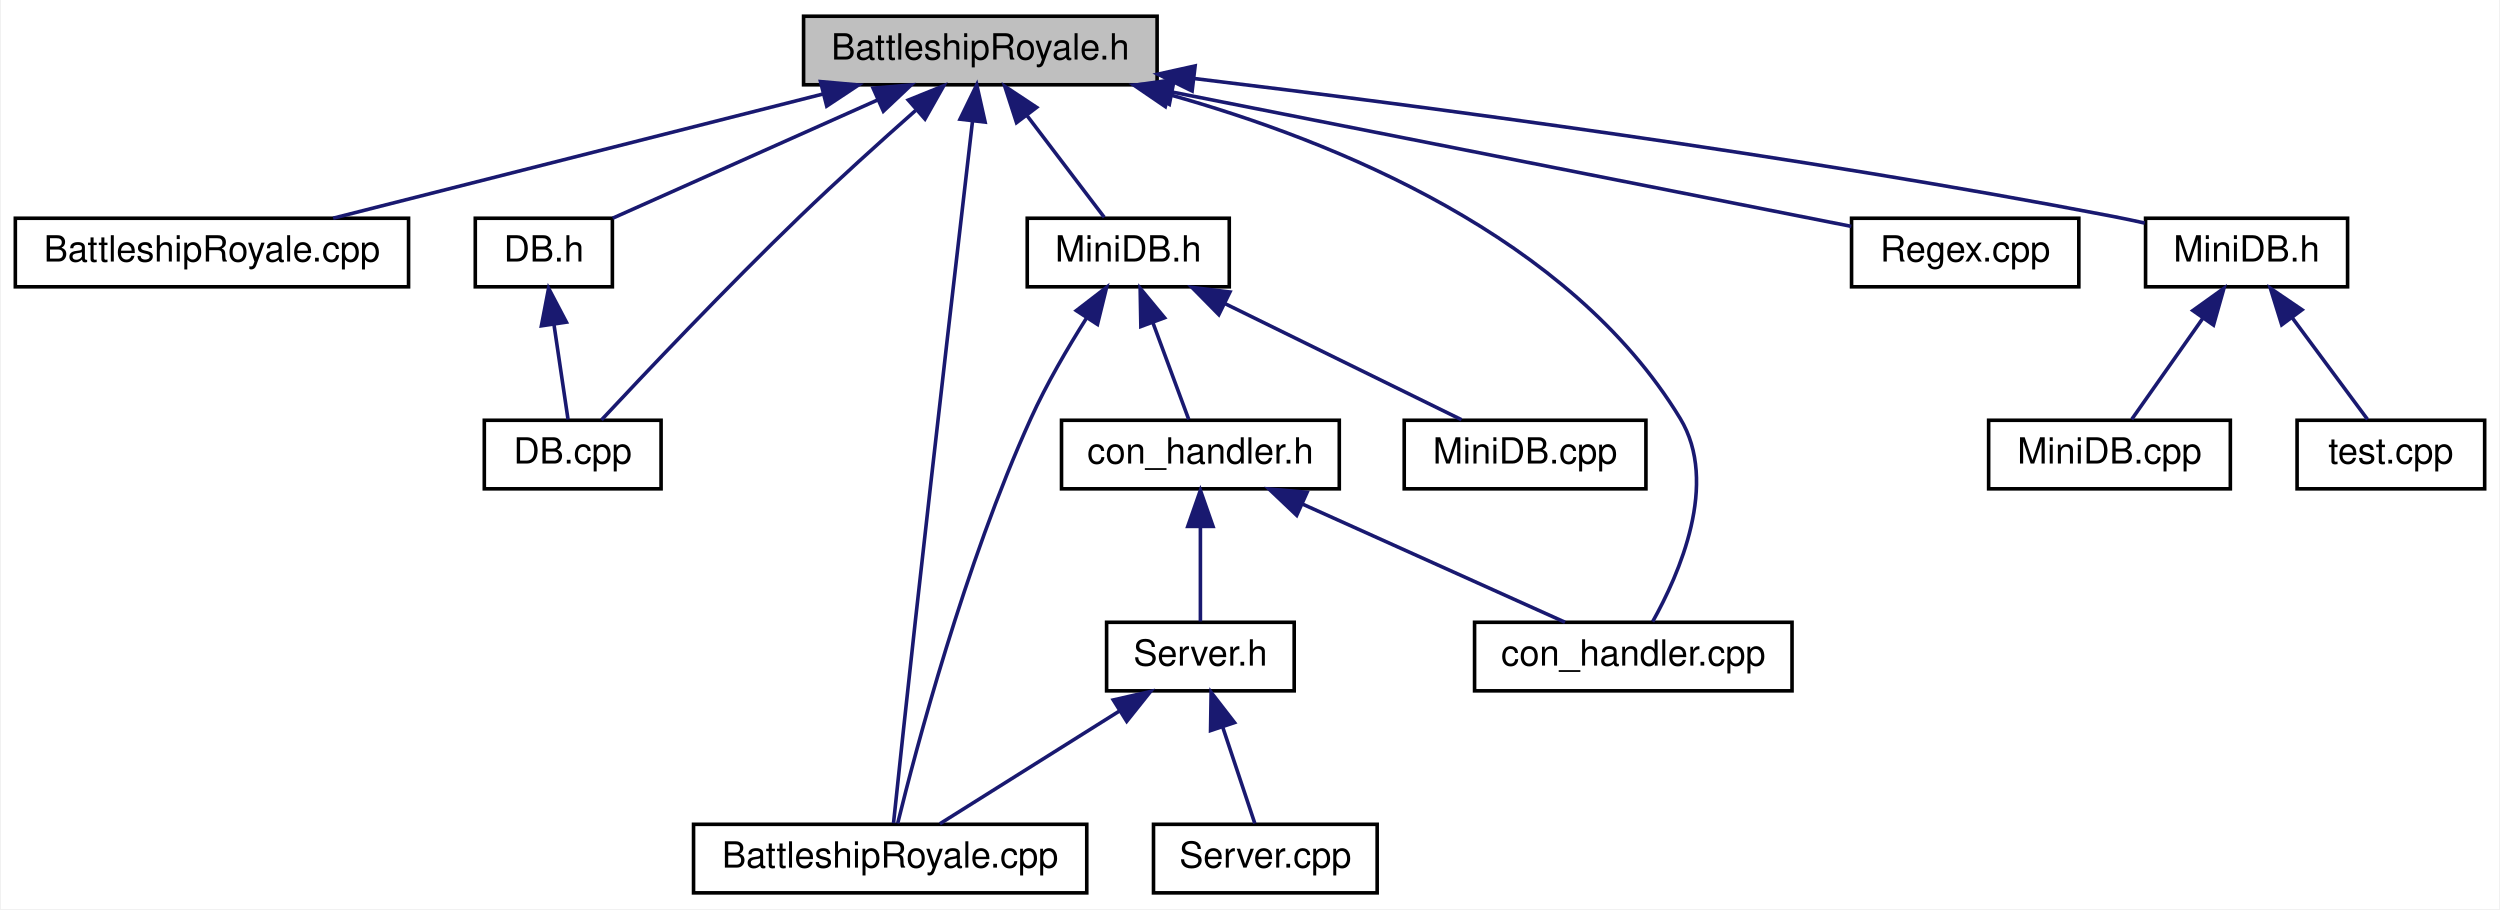
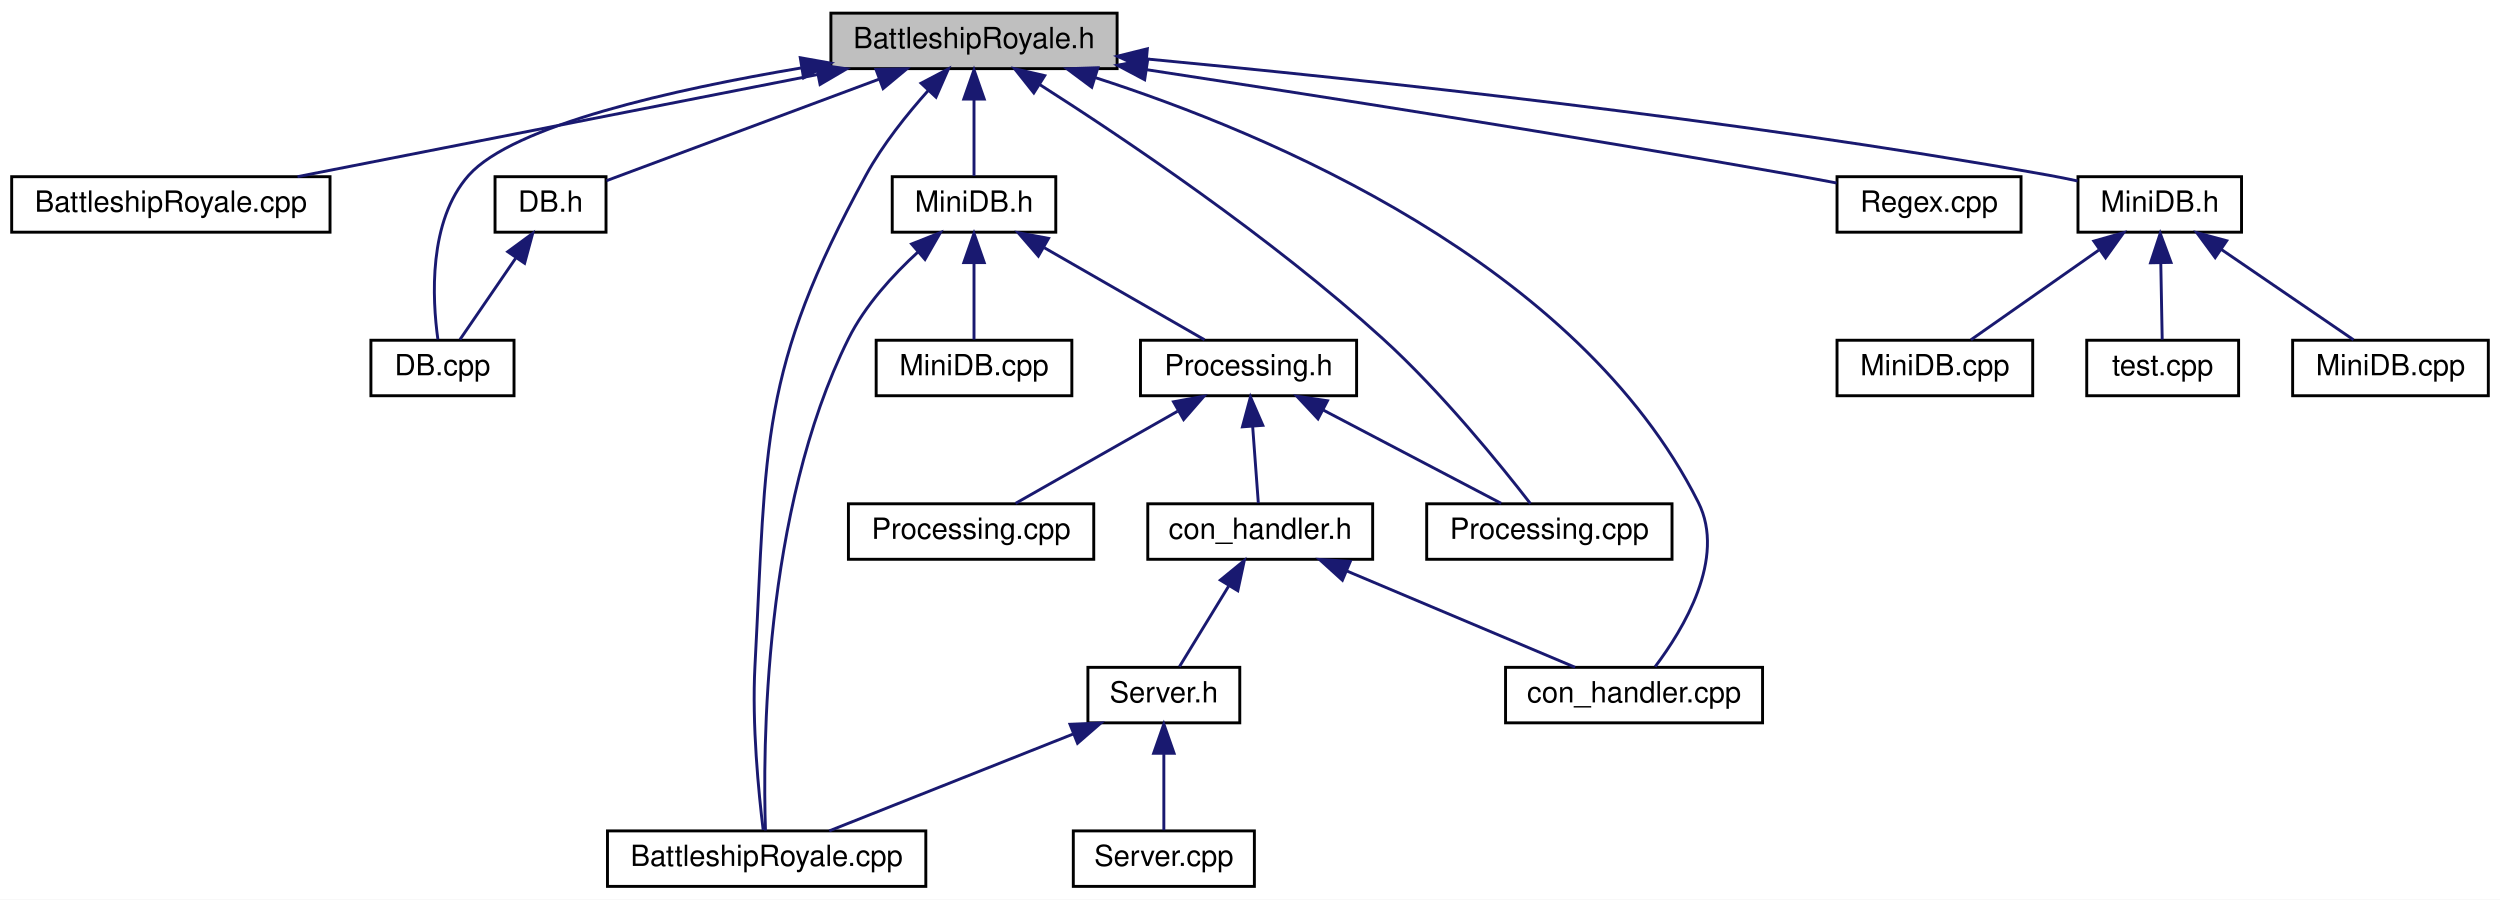
- <svg xmlns="http://www.w3.org/2000/svg" xmlns:xlink="http://www.w3.org/1999/xlink" width="693pt" height="252pt" viewBox="0.00 0.00 692.50 252.00">
-   <g id="graph0" class="graph" transform="scale(1 1) rotate(0) translate(4 248)">
-     <polygon fill="white" stroke="none" points="-4,4 -4,-248 688.5,-248 688.5,4 -4,4" />
+ <svg xmlns="http://www.w3.org/2000/svg" xmlns:xlink="http://www.w3.org/1999/xlink" width="856pt" height="308pt" viewBox="0.00 0.00 856.00 308.00">
+   <g id="graph0" class="graph" transform="scale(1 1) rotate(0) translate(4 304)">
+     <polygon fill="white" stroke="none" points="-4,4 -4,-304 852,-304 852,4 -4,4" />
    <g id="node1" class="node">
      <g id="a_node1">
        <a xlink:title="Заголовочный файл с пространством имён, которое хранит в себе константы.">
-           <polygon fill="#bfbfbf" stroke="black" points="218.5,-224.5 218.5,-243.5 316.5,-243.5 316.5,-224.5 218.5,-224.5" />
-           <text text-anchor="middle" x="267.5" y="-231.5" font-family="Helvetica,sans-Serif" font-size="10.00">BattleshipRoyale.h</text>
+           <polygon fill="#bfbfbf" stroke="black" points="280.5,-280.5 280.5,-299.5 378.5,-299.5 378.5,-280.5 280.5,-280.5" />
+           <text text-anchor="middle" x="329.5" y="-287.5" font-family="Helvetica,sans-Serif" font-size="10.00">BattleshipRoyale.h</text>
        </a>
      </g>
    </g>
    <g id="node2" class="node">
      <g id="a_node2">
        <a xlink:href="client_2src_2_battleship_royale_8cpp.html" target="_top" xlink:title="Клиент">
-           <polygon fill="white" stroke="black" points="0,-168.5 0,-187.5 109,-187.5 109,-168.5 0,-168.5" />
-           <text text-anchor="middle" x="54.5" y="-175.5" font-family="Helvetica,sans-Serif" font-size="10.00">BattleshipRoyale.cpp</text>
+           <polygon fill="white" stroke="black" points="0,-224.5 0,-243.5 109,-243.5 109,-224.5 0,-224.5" />
+           <text text-anchor="middle" x="54.5" y="-231.5" font-family="Helvetica,sans-Serif" font-size="10.00">BattleshipRoyale.cpp</text>
        </a>
      </g>
    </g>
    <g id="edge1" class="edge">
-       <path fill="none" stroke="midnightblue" d="M223.949,-221.959C183.719,-211.76 124.797,-196.822 88.093,-187.516" />
-       <polygon fill="midnightblue" stroke="midnightblue" points="223.196,-225.379 233.75,-224.444 224.916,-218.593 223.196,-225.379" />
+       <path fill="none" stroke="midnightblue" d="M275.892,-278.473C223.919,-268.268 146.062,-252.979 97.871,-243.516" />
+       <polygon fill="midnightblue" stroke="midnightblue" points="275.438,-281.951 285.925,-280.444 276.787,-275.082 275.438,-281.951" />
    </g>
    <g id="node3" class="node">
      <g id="a_node3">
        <a xlink:href="_d_b_8h.html" target="_top" xlink:title="Работа с базой данных">
-           <polygon fill="white" stroke="black" points="127.5,-168.5 127.5,-187.5 165.5,-187.5 165.5,-168.5 127.5,-168.5" />
-           <text text-anchor="middle" x="146.5" y="-175.5" font-family="Helvetica,sans-Serif" font-size="10.00">DB.h</text>
+           <polygon fill="white" stroke="black" points="165.5,-224.5 165.5,-243.5 203.5,-243.5 203.5,-224.5 165.5,-224.5" />
+           <text text-anchor="middle" x="184.5" y="-231.5" font-family="Helvetica,sans-Serif" font-size="10.00">DB.h</text>
        </a>
      </g>
    </g>
    <g id="edge2" class="edge">
-       <path fill="none" stroke="midnightblue" d="M239.194,-220.368C216.535,-210.255 185.374,-196.349 165.583,-187.516" />
-       <polygon fill="midnightblue" stroke="midnightblue" points="237.769,-223.564 248.327,-224.444 240.622,-217.172 237.769,-223.564" />
+       <path fill="none" stroke="midnightblue" d="M296.928,-276.87C268.232,-266.183 227.407,-250.979 203.664,-242.137" />
+       <polygon fill="midnightblue" stroke="midnightblue" points="295.932,-280.233 306.524,-280.444 298.375,-273.674 295.932,-280.233" />
    </g>
    <g id="node4" class="node">
      <g id="a_node4">
        <a xlink:href="_d_b_8cpp.html" target="_top" xlink:title="Работа с базой данных">
-           <polygon fill="white" stroke="black" points="130,-112.5 130,-131.5 179,-131.5 179,-112.5 130,-112.5" />
-           <text text-anchor="middle" x="154.5" y="-119.5" font-family="Helvetica,sans-Serif" font-size="10.00">DB.cpp</text>
+           <polygon fill="white" stroke="black" points="123,-168.5 123,-187.5 172,-187.5 172,-168.5 123,-168.5" />
+           <text text-anchor="middle" x="147.5" y="-175.5" font-family="Helvetica,sans-Serif" font-size="10.00">DB.cpp</text>
        </a>
      </g>
    </g>
    <g id="edge4" class="edge">
-       <path fill="none" stroke="midnightblue" d="M249.587,-217.409C239.936,-208.877 227.906,-198.029 217.5,-188 197.131,-168.371 174.26,-144.21 162.475,-131.595" />
-       <polygon fill="midnightblue" stroke="midnightblue" points="247.533,-220.263 257.356,-224.232 252.152,-215.003 247.533,-220.263" />
+       <path fill="none" stroke="midnightblue" d="M270.404,-280.749C226.486,-273.359 171.664,-261.049 156.5,-244 142.569,-228.337 144.014,-201.611 145.929,-187.816" />
+       <polygon fill="midnightblue" stroke="midnightblue" points="270.012,-284.232 280.445,-282.387 271.138,-277.323 270.012,-284.232" />
    </g>
    <g id="node5" class="node">
      <g id="a_node5">
        <a xlink:href="server_2src_2_battleship_royale_8cpp.html" target="_top" xlink:title="Сервер">
-           <polygon fill="white" stroke="black" points="188,-0.5 188,-19.5 297,-19.5 297,-0.5 188,-0.5" />
-           <text text-anchor="middle" x="242.5" y="-7.5" font-family="Helvetica,sans-Serif" font-size="10.00">BattleshipRoyale.cpp</text>
+           <polygon fill="white" stroke="black" points="204,-0.5 204,-19.5 313,-19.5 313,-0.5 204,-0.5" />
+           <text text-anchor="middle" x="258.5" y="-7.5" font-family="Helvetica,sans-Serif" font-size="10.00">BattleshipRoyale.cpp</text>
        </a>
      </g>
    </g>
    <g id="edge5" class="edge">
-       <path fill="none" stroke="midnightblue" d="M265.332,-214.455C261.908,-185.087 255.066,-126.07 249.5,-76 247.268,-55.921 244.756,-32.339 243.432,-19.834" />
-       <polygon fill="midnightblue" stroke="midnightblue" points="261.868,-214.966 266.504,-224.493 268.821,-214.155 261.868,-214.966" />
+       <path fill="none" stroke="midnightblue" d="M313.913,-273.105C306.596,-264.943 298.242,-254.521 292.5,-244 255.827,-176.803 258.584,-152.444 254.5,-76 253.426,-55.904 255.78,-32.329 257.313,-19.829" />
+       <polygon fill="midnightblue" stroke="midnightblue" points="311.369,-275.509 320.75,-280.432 316.487,-270.733 311.369,-275.509" />
    </g>
    <g id="node6" class="node">
      <g id="a_node6">
        <a xlink:href="server_2src_2_mini_d_b_8h.html" target="_top" xlink:title="Облегчённый класс для работы с бд">
-           <polygon fill="white" stroke="black" points="280.5,-168.5 280.5,-187.5 336.5,-187.5 336.5,-168.5 280.5,-168.5" />
-           <text text-anchor="middle" x="308.5" y="-175.5" font-family="Helvetica,sans-Serif" font-size="10.00">MiniDB.h</text>
+           <polygon fill="white" stroke="black" points="301.5,-224.5 301.5,-243.5 357.5,-243.5 357.5,-224.5 301.5,-224.5" />
+           <text text-anchor="middle" x="329.5" y="-231.5" font-family="Helvetica,sans-Serif" font-size="10.00">MiniDB.h</text>
        </a>
      </g>
    </g>
    <g id="edge6" class="edge">
-       <path fill="none" stroke="midnightblue" d="M280.517,-215.855C287.617,-206.505 296.104,-195.327 301.856,-187.751" />
-       <polygon fill="midnightblue" stroke="midnightblue" points="277.53,-214.002 274.27,-224.083 283.105,-218.235 277.53,-214.002" />
+       <path fill="none" stroke="midnightblue" d="M329.5,-269.805C329.5,-260.91 329.5,-250.78 329.5,-243.751" />
+       <polygon fill="midnightblue" stroke="midnightblue" points="326,-270.083 329.5,-280.083 333,-270.083 326,-270.083" />
+     </g>
+     <g id="node12" class="node">
+       <g id="a_node12">
+         <a xlink:href="server_2src_2con__handler_8cpp.html" target="_top" xlink:title="handler">
+           <polygon fill="white" stroke="black" points="511.5,-56.5 511.5,-75.5 599.5,-75.5 599.5,-56.5 511.5,-56.5" />
+           <text text-anchor="middle" x="555.5" y="-63.5" font-family="Helvetica,sans-Serif" font-size="10.00">con_handler.cpp</text>
+         </a>
+       </g>
+     </g>
+     <g id="edge17" class="edge">
+       <path fill="none" stroke="midnightblue" d="M371.11,-277.393C430.311,-258.306 536.243,-213.969 577.5,-132 587.141,-112.845 572.348,-88.492 562.715,-75.72" />
+       <polygon fill="midnightblue" stroke="midnightblue" points="369.824,-274.128 361.326,-280.455 371.915,-280.809 369.824,-274.128" />
+     </g>
+     <g id="node13" class="node">
+       <g id="a_node13">
+         <a xlink:href="server_2src_2_processing_8cpp.html" target="_top" xlink:title="Обработка запросов">
+           <polygon fill="white" stroke="black" points="484.5,-112.5 484.5,-131.5 568.5,-131.5 568.5,-112.5 484.5,-112.5" />
+           <text text-anchor="middle" x="526.5" y="-119.5" font-family="Helvetica,sans-Serif" font-size="10.00">Processing.cpp</text>
+         </a>
+       </g>
+     </g>
+     <g id="edge18" class="edge">
+       <path fill="none" stroke="midnightblue" d="M351.885,-275.113C380.544,-256.841 431.083,-222.932 469.5,-188 489.711,-169.623 509.994,-144.523 520.031,-131.547" />
+       <polygon fill="midnightblue" stroke="midnightblue" points="349.978,-272.178 343.392,-280.477 353.716,-278.096 349.978,-272.178" />
+     </g>
+     <g id="node15" class="node">
+       <g id="a_node15">
+         <a xlink:href="server_2src_2_regex_8cpp.html" target="_top" xlink:title="Работа с регулярными выражениями">
+           <polygon fill="white" stroke="black" points="625,-224.5 625,-243.5 688,-243.5 688,-224.5 625,-224.5" />
+           <text text-anchor="middle" x="656.5" y="-231.5" font-family="Helvetica,sans-Serif" font-size="10.00">Regex.cpp</text>
+         </a>
+       </g>
+     </g>
+     <g id="edge19" class="edge">
+       <path fill="none" stroke="midnightblue" d="M388.474,-280.16C445.401,-271.484 533.982,-257.608 610.5,-244 615.147,-243.174 620.049,-242.26 624.853,-241.34" />
+       <polygon fill="midnightblue" stroke="midnightblue" points="387.932,-276.702 378.571,-281.665 388.984,-283.622 387.932,-276.702" />
+     </g>
+     <g id="node16" class="node">
+       <g id="a_node16">
+         <a xlink:href="testing_2minidb_2_mini_d_b_8h.html" target="_top" xlink:title="Облегчённый класс для работы с бд">
+           <polygon fill="white" stroke="black" points="707.5,-224.5 707.5,-243.5 763.5,-243.5 763.5,-224.5 707.5,-224.5" />
+           <text text-anchor="middle" x="735.5" y="-231.5" font-family="Helvetica,sans-Serif" font-size="10.00">MiniDB.h</text>
+         </a>
+       </g>
+     </g>
+     <g id="edge20" class="edge">
+       <path fill="none" stroke="midnightblue" d="M388.937,-283.778C461.943,-276.894 589.406,-263.348 697.5,-244 700.703,-243.427 704.041,-242.752 707.351,-242.034" />
+       <polygon fill="midnightblue" stroke="midnightblue" points="388.202,-280.331 378.57,-284.745 388.852,-287.301 388.202,-280.331" />
+     </g>
+     <g id="edge3" class="edge">
+       <path fill="none" stroke="midnightblue" d="M172.554,-215.566C166.188,-206.275 158.633,-195.248 153.496,-187.751" />
+       <polygon fill="midnightblue" stroke="midnightblue" points="169.851,-217.812 178.39,-224.083 175.625,-213.855 169.851,-217.812" />
+     </g>
+     <g id="edge7" class="edge">
+       <path fill="none" stroke="midnightblue" d="M310.41,-217.805C301.736,-209.856 292.168,-199.411 286.5,-188 257.159,-128.93 257.212,-46.31 258.097,-19.654" />
+       <polygon fill="midnightblue" stroke="midnightblue" points="308.134,-220.464 317.986,-224.359 312.713,-215.17 308.134,-220.464" />
+     </g>
+     <g id="node7" class="node">
+       <g id="a_node7">
+         <a xlink:href="_processing_8h.html" target="_top" xlink:title="Обработка запросов">
+           <polygon fill="white" stroke="black" points="386.5,-168.5 386.5,-187.5 460.5,-187.5 460.5,-168.5 386.5,-168.5" />
+           <text text-anchor="middle" x="423.5" y="-175.5" font-family="Helvetica,sans-Serif" font-size="10.00">Processing.h</text>
+         </a>
+       </g>
+     </g>
+     <g id="edge8" class="edge">
+       <path fill="none" stroke="midnightblue" d="M353.562,-219.177C370.859,-209.241 393.648,-196.149 408.435,-187.655" />
+       <polygon fill="midnightblue" stroke="midnightblue" points="351.53,-216.308 344.603,-224.324 355.017,-222.378 351.53,-216.308" />
+     </g>
+     <g id="node14" class="node">
+       <g id="a_node14">
+         <a xlink:href="server_2src_2_mini_d_b_8cpp.html" target="_top" xlink:title="Облегчённый класс для работы с бд">
+           <polygon fill="white" stroke="black" points="296,-168.5 296,-187.5 363,-187.5 363,-168.5 296,-168.5" />
+           <text text-anchor="middle" x="329.5" y="-175.5" font-family="Helvetica,sans-Serif" font-size="10.00">MiniDB.cpp</text>
+         </a>
+       </g>
+     </g>
+     <g id="edge16" class="edge">
+       <path fill="none" stroke="midnightblue" d="M329.5,-213.805C329.5,-204.91 329.5,-194.78 329.5,-187.751" />
+       <polygon fill="midnightblue" stroke="midnightblue" points="326,-214.083 329.5,-224.083 333,-214.083 326,-214.083" />
+     </g>
+     <g id="node8" class="node">
+       <g id="a_node8">
+         <a xlink:href="examples_2_processing_8cpp.html" target="_top" xlink:title=" ">
+           <polygon fill="white" stroke="black" points="286.5,-112.5 286.5,-131.5 370.5,-131.5 370.5,-112.5 286.5,-112.5" />
+           <text text-anchor="middle" x="328.5" y="-119.5" font-family="Helvetica,sans-Serif" font-size="10.00">Processing.cpp</text>
+         </a>
+       </g>
+     </g>
+     <g id="edge9" class="edge">
+       <path fill="none" stroke="midnightblue" d="M399.182,-163.177C381.701,-153.241 358.67,-140.149 343.726,-131.655" />
+       <polygon fill="midnightblue" stroke="midnightblue" points="397.813,-166.425 408.237,-168.324 401.273,-160.339 397.813,-166.425" />
+     </g>
+     <g id="node9" class="node">
+       <g id="a_node9">
+         <a xlink:href="server_2src_2con__handler_8h.html" target="_top" xlink:title="handler">
+           <polygon fill="white" stroke="black" points="389,-112.5 389,-131.5 466,-131.5 466,-112.5 389,-112.5" />
+           <text text-anchor="middle" x="427.5" y="-119.5" font-family="Helvetica,sans-Serif" font-size="10.00">con_handler.h</text>
+         </a>
+       </g>
+     </g>
+     <g id="edge10" class="edge">
+       <path fill="none" stroke="midnightblue" d="M424.9,-158.101C425.564,-149.136 426.325,-138.858 426.852,-131.751" />
+       <polygon fill="midnightblue" stroke="midnightblue" points="421.409,-157.852 424.161,-168.083 428.39,-158.369 421.409,-157.852" />
+     </g>
+     <g id="edge15" class="edge">
+       <path fill="none" stroke="midnightblue" d="M449.079,-163.59C468.123,-153.605 493.564,-140.267 509.992,-131.655" />
+       <polygon fill="midnightblue" stroke="midnightblue" points="447.28,-160.581 440.049,-168.324 450.531,-166.78 447.28,-160.581" />
    </g>
    <g id="node10" class="node">
      <g id="a_node10">
-         <a xlink:href="server_2src_2con__handler_8cpp.html" target="_top" xlink:title="handler">
-           <polygon fill="white" stroke="black" points="404.5,-56.5 404.5,-75.5 492.5,-75.5 492.5,-56.5 404.5,-56.5" />
-           <text text-anchor="middle" x="448.5" y="-63.5" font-family="Helvetica,sans-Serif" font-size="10.00">con_handler.cpp</text>
-         </a>
-       </g>
+         <a xlink:href="server_2src_2_server_8h.html" target="_top" xlink:title="Асинхронный сервер написанный на boost asio.">
+           <polygon fill="white" stroke="black" points="368.5,-56.5 368.5,-75.5 420.5,-75.5 420.5,-56.5 368.5,-56.5" />
+           <text text-anchor="middle" x="394.5" y="-63.5" font-family="Helvetica,sans-Serif" font-size="10.00">Server.h</text>
+         </a>
+       </g>
+     </g>
+     <g id="edge11" class="edge">
+       <path fill="none" stroke="midnightblue" d="M416.668,-103.275C411.028,-94.045 404.382,-83.17 399.848,-75.751" />
+       <polygon fill="midnightblue" stroke="midnightblue" points="413.85,-105.375 422.051,-112.083 419.823,-101.725 413.85,-105.375" />
    </g>
    <g id="edge14" class="edge">
-       <path fill="none" stroke="midnightblue" d="M319.901,-221.768C366.191,-208.77 430.945,-182.356 461.5,-132 472.365,-114.094 461.211,-88.795 453.854,-75.665" />
-       <polygon fill="midnightblue" stroke="midnightblue" points="318.781,-218.444 310.03,-224.416 320.595,-225.205 318.781,-218.444" />
-     </g>
-     <g id="node12" class="node">
-       <g id="a_node12">
-         <a xlink:href="server_2src_2_regex_8cpp.html" target="_top" xlink:title="Работа с регулярными выражениями">
-           <polygon fill="white" stroke="black" points="509,-168.5 509,-187.5 572,-187.5 572,-168.5 509,-168.5" />
-           <text text-anchor="middle" x="540.5" y="-175.5" font-family="Helvetica,sans-Serif" font-size="10.00">Regex.cpp</text>
-         </a>
-       </g>
-     </g>
-     <g id="edge15" class="edge">
-       <path fill="none" stroke="midnightblue" d="M320.841,-222.449C376.81,-211.378 462.916,-194.346 508.934,-185.244" />
-       <polygon fill="midnightblue" stroke="midnightblue" points="319.888,-219.07 310.758,-224.444 321.247,-225.937 319.888,-219.07" />
-     </g>
-     <g id="node13" class="node">
-       <g id="a_node13">
-         <a xlink:href="testing_2minidb_2_mini_d_b_8h.html" target="_top" xlink:title="Облегчённый класс для работы с бд">
-           <polygon fill="white" stroke="black" points="590.5,-168.5 590.5,-187.5 646.5,-187.5 646.5,-168.5 590.5,-168.5" />
-           <text text-anchor="middle" x="618.5" y="-175.5" font-family="Helvetica,sans-Serif" font-size="10.00">MiniDB.h</text>
-         </a>
-       </g>
-     </g>
-     <g id="edge16" class="edge">
-       <path fill="none" stroke="midnightblue" d="M326.895,-226.217C390.249,-218.58 493.396,-204.988 581.5,-188 584.356,-187.449 587.324,-186.822 590.28,-186.161" />
-       <polygon fill="midnightblue" stroke="midnightblue" points="326.208,-222.774 316.694,-227.437 327.039,-229.725 326.208,-222.774" />
-     </g>
-     <g id="edge3" class="edge">
-       <path fill="none" stroke="midnightblue" d="M149.3,-158.101C150.628,-149.136 152.151,-138.858 153.204,-131.751" />
-       <polygon fill="midnightblue" stroke="midnightblue" points="145.824,-157.678 147.821,-168.083 152.749,-158.704 145.824,-157.678" />
-     </g>
-     <g id="edge7" class="edge">
-       <path fill="none" stroke="midnightblue" d="M296.892,-159.767C291.719,-151.59 285.831,-141.541 281.5,-132 263.163,-91.604 249.579,-40.049 244.588,-19.762" />
-       <polygon fill="midnightblue" stroke="midnightblue" points="294.104,-161.899 302.499,-168.362 299.966,-158.074 294.104,-161.899" />
-     </g>
-     <g id="node7" class="node">
-       <g id="a_node7">
-         <a xlink:href="server_2src_2con__handler_8h.html" target="_top" xlink:title="handler">
-           <polygon fill="white" stroke="black" points="290,-112.5 290,-131.5 367,-131.5 367,-112.5 290,-112.5" />
-           <text text-anchor="middle" x="328.5" y="-119.5" font-family="Helvetica,sans-Serif" font-size="10.00">con_handler.h</text>
-         </a>
-       </g>
-     </g>
-     <g id="edge8" class="edge">
-       <path fill="none" stroke="midnightblue" d="M315.282,-158.69C318.652,-149.589 322.569,-139.014 325.259,-131.751" />
-       <polygon fill="midnightblue" stroke="midnightblue" points="311.994,-157.49 311.803,-168.083 318.558,-159.921 311.994,-157.49" />
+       <path fill="none" stroke="midnightblue" d="M457.123,-108.503C481.119,-98.379 514.284,-84.388 535.313,-75.516" />
+       <polygon fill="midnightblue" stroke="midnightblue" points="455.635,-105.332 447.782,-112.444 458.356,-111.781 455.635,-105.332" />
+     </g>
+     <g id="edge12" class="edge">
+       <path fill="none" stroke="midnightblue" d="M363.365,-52.638C337.843,-42.504 302.391,-28.427 279.949,-19.516" />
+       <polygon fill="midnightblue" stroke="midnightblue" points="362.365,-56.006 372.95,-56.444 364.948,-49.5 362.365,-56.006" />
    </g>
    <g id="node11" class="node">
      <g id="a_node11">
-         <a xlink:href="server_2src_2_mini_d_b_8cpp.html" target="_top" xlink:title="Облегчённый класс для работы с бд">
-           <polygon fill="white" stroke="black" points="385,-112.5 385,-131.5 452,-131.5 452,-112.5 385,-112.5" />
-           <text text-anchor="middle" x="418.5" y="-119.5" font-family="Helvetica,sans-Serif" font-size="10.00">MiniDB.cpp</text>
+         <a xlink:href="server_2src_2_server_8cpp.html" target="_top" xlink:title="Асинхронный сервер написанный на boost asio.">
+           <polygon fill="white" stroke="black" points="363.5,-0.5 363.5,-19.5 425.5,-19.5 425.5,-0.5 363.5,-0.5" />
+           <text text-anchor="middle" x="394.5" y="-7.5" font-family="Helvetica,sans-Serif" font-size="10.00">Server.cpp</text>
        </a>
      </g>
    </g>
    <g id="edge13" class="edge">
-       <path fill="none" stroke="midnightblue" d="M335.262,-163.862C355.659,-153.849 383.166,-140.346 400.87,-131.655" />
-       <polygon fill="midnightblue" stroke="midnightblue" points="333.608,-160.775 326.173,-168.324 336.692,-167.059 333.608,-160.775" />
-     </g>
-     <g id="node8" class="node">
-       <g id="a_node8">
-         <a xlink:href="server_2src_2_server_8h.html" target="_top" xlink:title="Асинхронный сервер написанный на boost asio.">
-           <polygon fill="white" stroke="black" points="302.5,-56.5 302.5,-75.5 354.5,-75.5 354.5,-56.5 302.5,-56.5" />
-           <text text-anchor="middle" x="328.5" y="-63.5" font-family="Helvetica,sans-Serif" font-size="10.00">Server.h</text>
-         </a>
-       </g>
-     </g>
-     <g id="edge9" class="edge">
-       <path fill="none" stroke="midnightblue" d="M328.5,-101.805C328.5,-92.91 328.5,-82.78 328.5,-75.751" />
-       <polygon fill="midnightblue" stroke="midnightblue" points="325,-102.083 328.5,-112.083 332,-102.083 325,-102.083" />
-     </g>
-     <g id="edge12" class="edge">
-       <path fill="none" stroke="midnightblue" d="M356.873,-108.232C379.32,-98.131 410.035,-84.309 429.575,-75.516" />
-       <polygon fill="midnightblue" stroke="midnightblue" points="355.197,-105.148 347.514,-112.444 358.07,-111.532 355.197,-105.148" />
-     </g>
-     <g id="edge10" class="edge">
-       <path fill="none" stroke="midnightblue" d="M306.045,-50.901C290.276,-40.999 269.686,-28.07 256.283,-19.654" />
-       <polygon fill="midnightblue" stroke="midnightblue" points="304.352,-53.97 314.683,-56.324 308.075,-48.042 304.352,-53.97" />
-     </g>
-     <g id="node9" class="node">
-       <g id="a_node9">
-         <a xlink:href="server_2src_2_server_8cpp.html" target="_top" xlink:title="Асинхронный сервер написанный на boost asio.">
-           <polygon fill="white" stroke="black" points="315.5,-0.5 315.5,-19.5 377.5,-19.5 377.5,-0.5 315.5,-0.5" />
-           <text text-anchor="middle" x="346.5" y="-7.5" font-family="Helvetica,sans-Serif" font-size="10.00">Server.cpp</text>
-         </a>
-       </g>
-     </g>
-     <g id="edge11" class="edge">
-       <path fill="none" stroke="midnightblue" d="M334.701,-46.396C337.713,-37.362 341.188,-26.936 343.583,-19.751" />
-       <polygon fill="midnightblue" stroke="midnightblue" points="331.314,-45.489 331.472,-56.083 337.955,-47.703 331.314,-45.489" />
-     </g>
-     <g id="node14" class="node">
-       <g id="a_node14">
+       <path fill="none" stroke="midnightblue" d="M394.5,-45.804C394.5,-36.91 394.5,-26.78 394.5,-19.751" />
+       <polygon fill="midnightblue" stroke="midnightblue" points="391,-46.083 394.5,-56.083 398,-46.083 391,-46.083" />
+     </g>
+     <g id="node17" class="node">
+       <g id="a_node17">
+         <a xlink:href="examples_2_mini_d_b_8cpp.html" target="_top" xlink:title=" ">
+           <polygon fill="white" stroke="black" points="781,-168.5 781,-187.5 848,-187.5 848,-168.5 781,-168.5" />
+           <text text-anchor="middle" x="814.5" y="-175.5" font-family="Helvetica,sans-Serif" font-size="10.00">MiniDB.cpp</text>
+         </a>
+       </g>
+     </g>
+     <g id="edge21" class="edge">
+       <path fill="none" stroke="midnightblue" d="M756.534,-218.622C770.966,-208.757 789.641,-195.992 801.839,-187.655" />
+       <polygon fill="midnightblue" stroke="midnightblue" points="754.473,-215.791 748.193,-224.324 758.423,-221.57 754.473,-215.791" />
+     </g>
+     <g id="node18" class="node">
+       <g id="a_node18">
        <a xlink:href="testing_2minidb_2_mini_d_b_8cpp.html" target="_top" xlink:title="Облегчённый класс для работы с бд">
-           <polygon fill="white" stroke="black" points="547,-112.5 547,-131.5 614,-131.5 614,-112.5 547,-112.5" />
-           <text text-anchor="middle" x="580.5" y="-119.5" font-family="Helvetica,sans-Serif" font-size="10.00">MiniDB.cpp</text>
-         </a>
-       </g>
-     </g>
-     <g id="edge17" class="edge">
-       <path fill="none" stroke="midnightblue" d="M606.435,-159.855C599.855,-150.505 591.989,-139.327 586.658,-131.751" />
-       <polygon fill="midnightblue" stroke="midnightblue" points="603.608,-161.919 612.225,-168.083 609.332,-157.891 603.608,-161.919" />
-     </g>
-     <g id="node15" class="node">
-       <g id="a_node15">
+           <polygon fill="white" stroke="black" points="625,-168.5 625,-187.5 692,-187.5 692,-168.5 625,-168.5" />
+           <text text-anchor="middle" x="658.5" y="-175.5" font-family="Helvetica,sans-Serif" font-size="10.00">MiniDB.cpp</text>
+         </a>
+       </g>
+     </g>
+     <g id="edge22" class="edge">
+       <path fill="none" stroke="midnightblue" d="M714.599,-218.342C700.589,-208.517 682.617,-195.913 670.841,-187.655" />
+       <polygon fill="midnightblue" stroke="midnightblue" points="712.932,-221.448 723.129,-224.324 716.951,-215.717 712.932,-221.448" />
+     </g>
+     <g id="node19" class="node">
+       <g id="a_node19">
        <a xlink:href="test_8cpp.html" target="_top" xlink:title=" ">
-           <polygon fill="white" stroke="black" points="632.5,-112.5 632.5,-131.5 684.5,-131.5 684.5,-112.5 632.5,-112.5" />
-           <text text-anchor="middle" x="658.5" y="-119.5" font-family="Helvetica,sans-Serif" font-size="10.00">test.cpp</text>
-         </a>
-       </g>
-     </g>
-     <g id="edge18" class="edge">
-       <path fill="none" stroke="midnightblue" d="M631.2,-159.855C638.126,-150.505 646.406,-139.327 652.018,-131.751" />
-       <polygon fill="midnightblue" stroke="midnightblue" points="628.245,-157.964 625.105,-168.083 633.87,-162.131 628.245,-157.964" />
+           <polygon fill="white" stroke="black" points="710.5,-168.5 710.5,-187.5 762.5,-187.5 762.5,-168.5 710.5,-168.5" />
+           <text text-anchor="middle" x="736.5" y="-175.5" font-family="Helvetica,sans-Serif" font-size="10.00">test.cpp</text>
+         </a>
+       </g>
+     </g>
+     <g id="edge23" class="edge">
+       <path fill="none" stroke="midnightblue" d="M735.855,-213.805C736.02,-204.91 736.208,-194.78 736.338,-187.751" />
+       <polygon fill="midnightblue" stroke="midnightblue" points="732.351,-214.02 735.665,-224.083 739.35,-214.15 732.351,-214.02" />
    </g>
  </g>
</svg>
